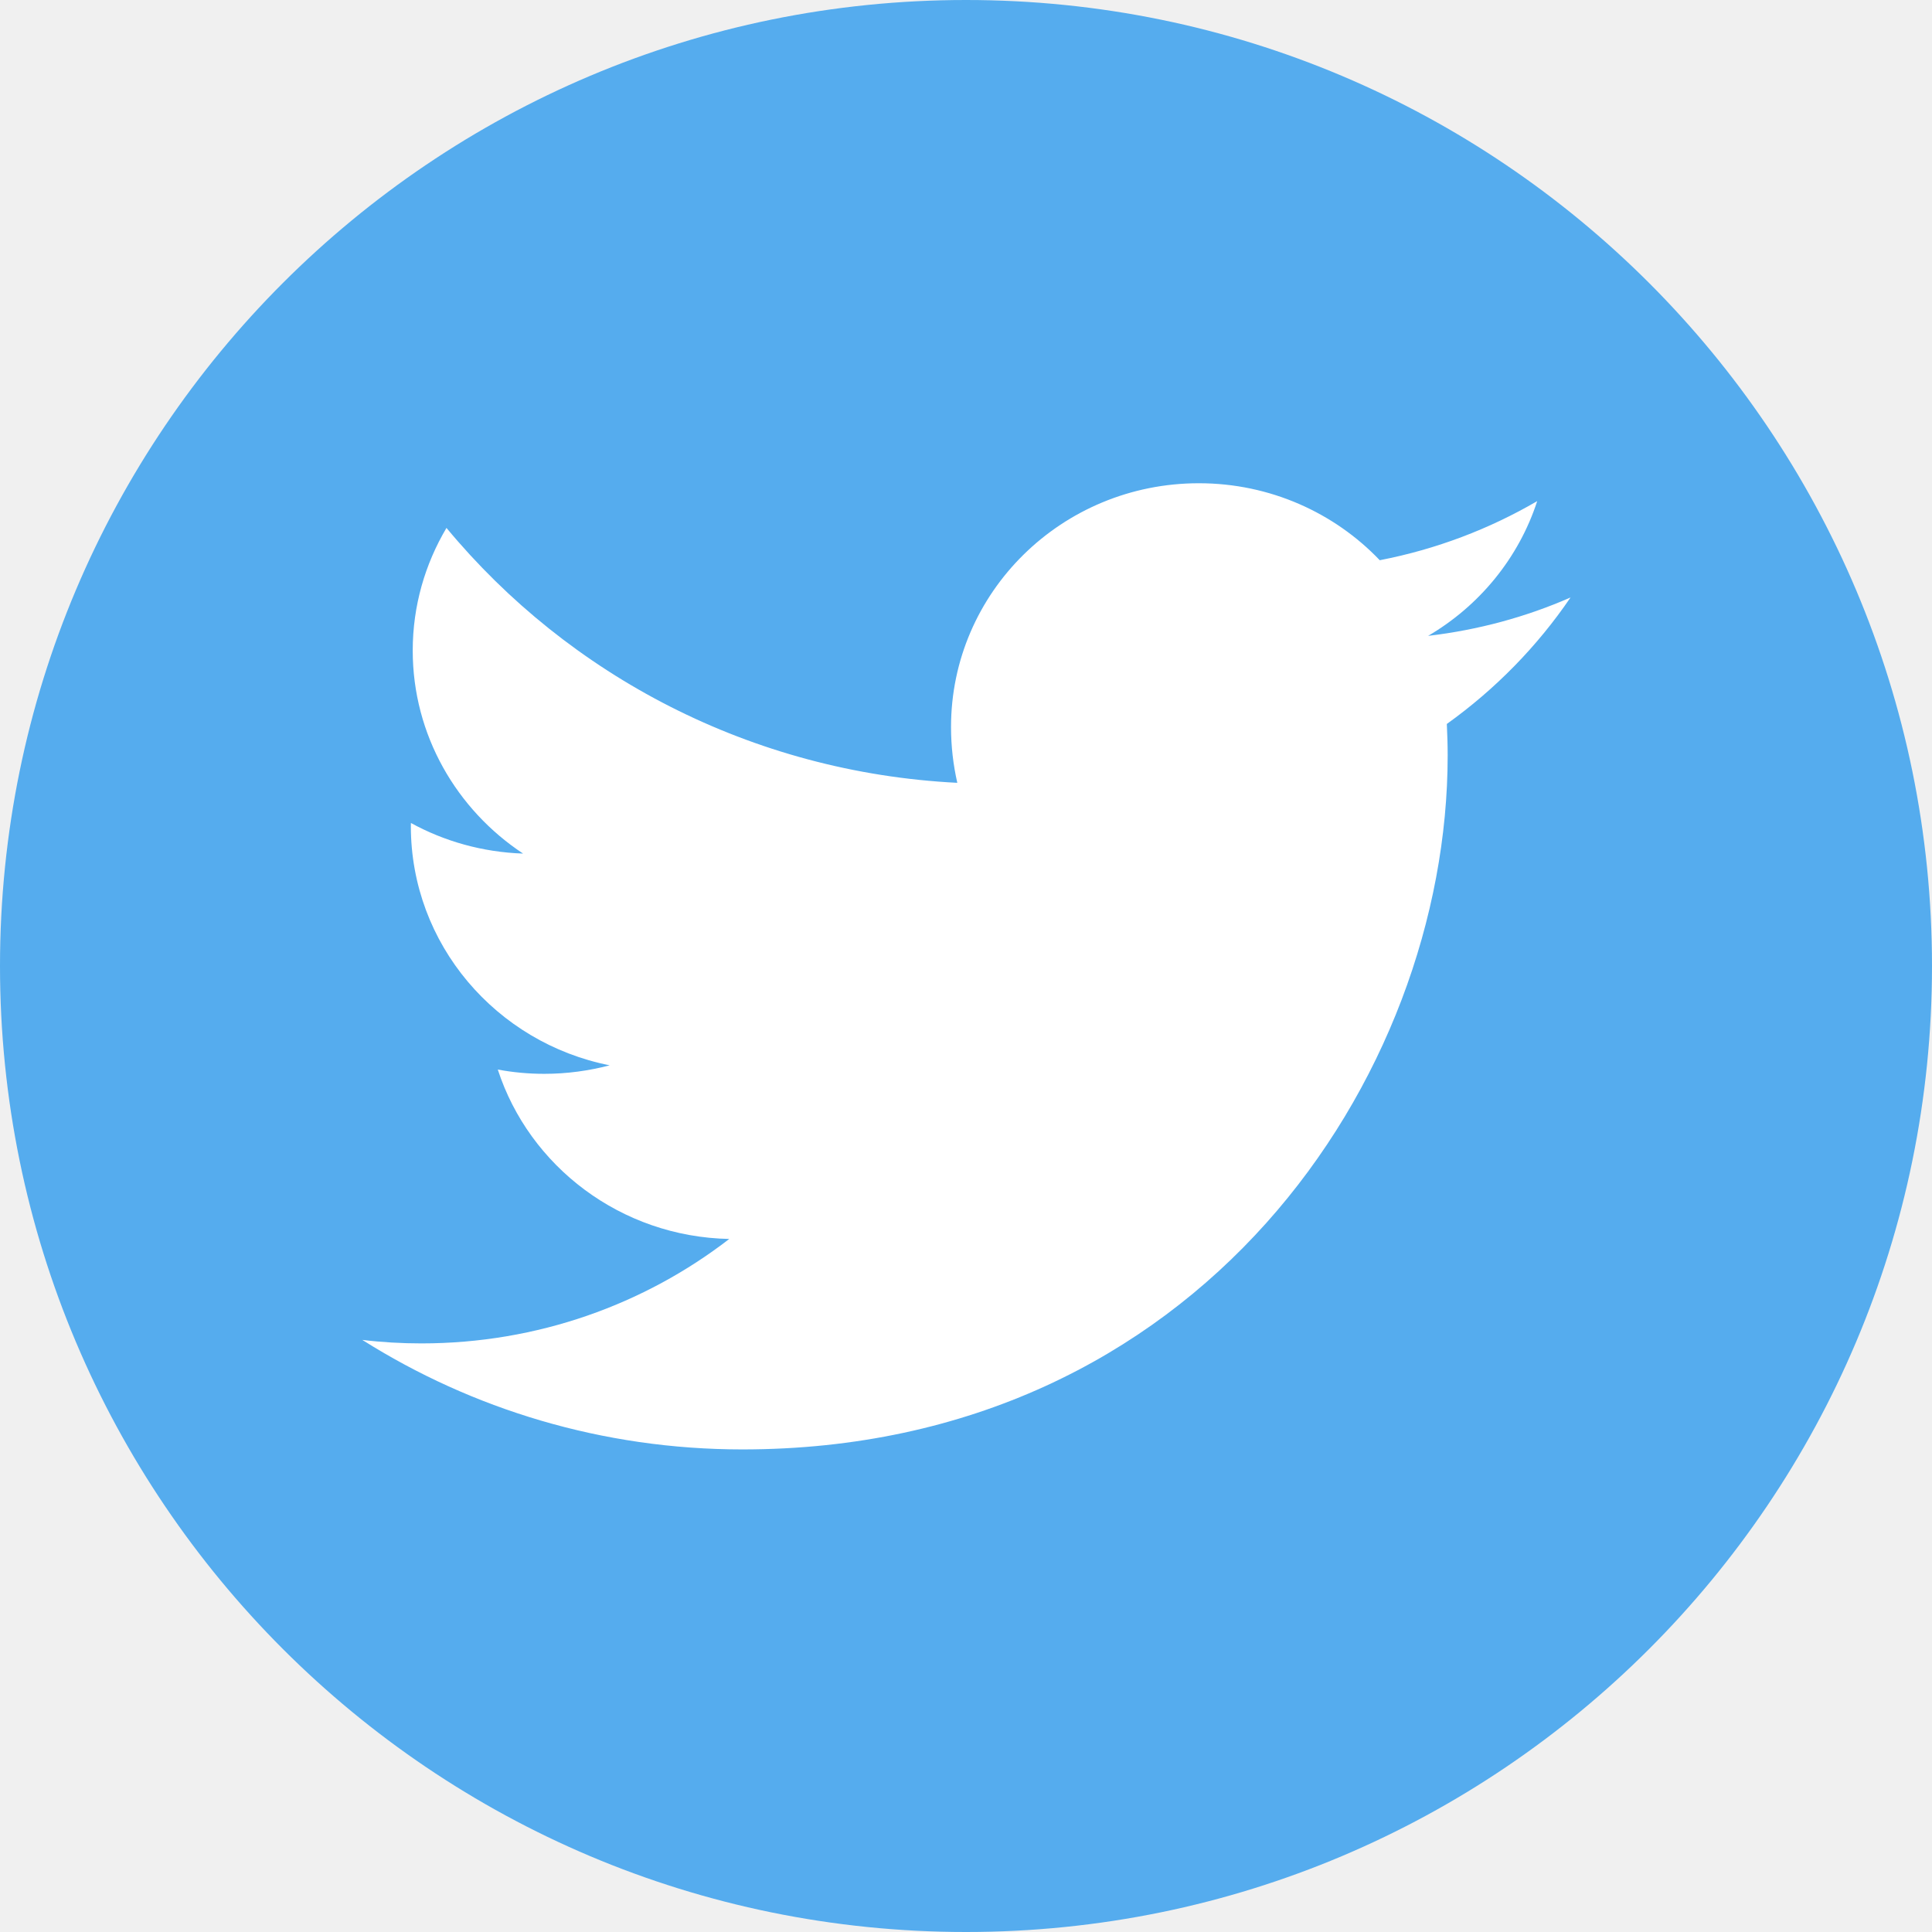
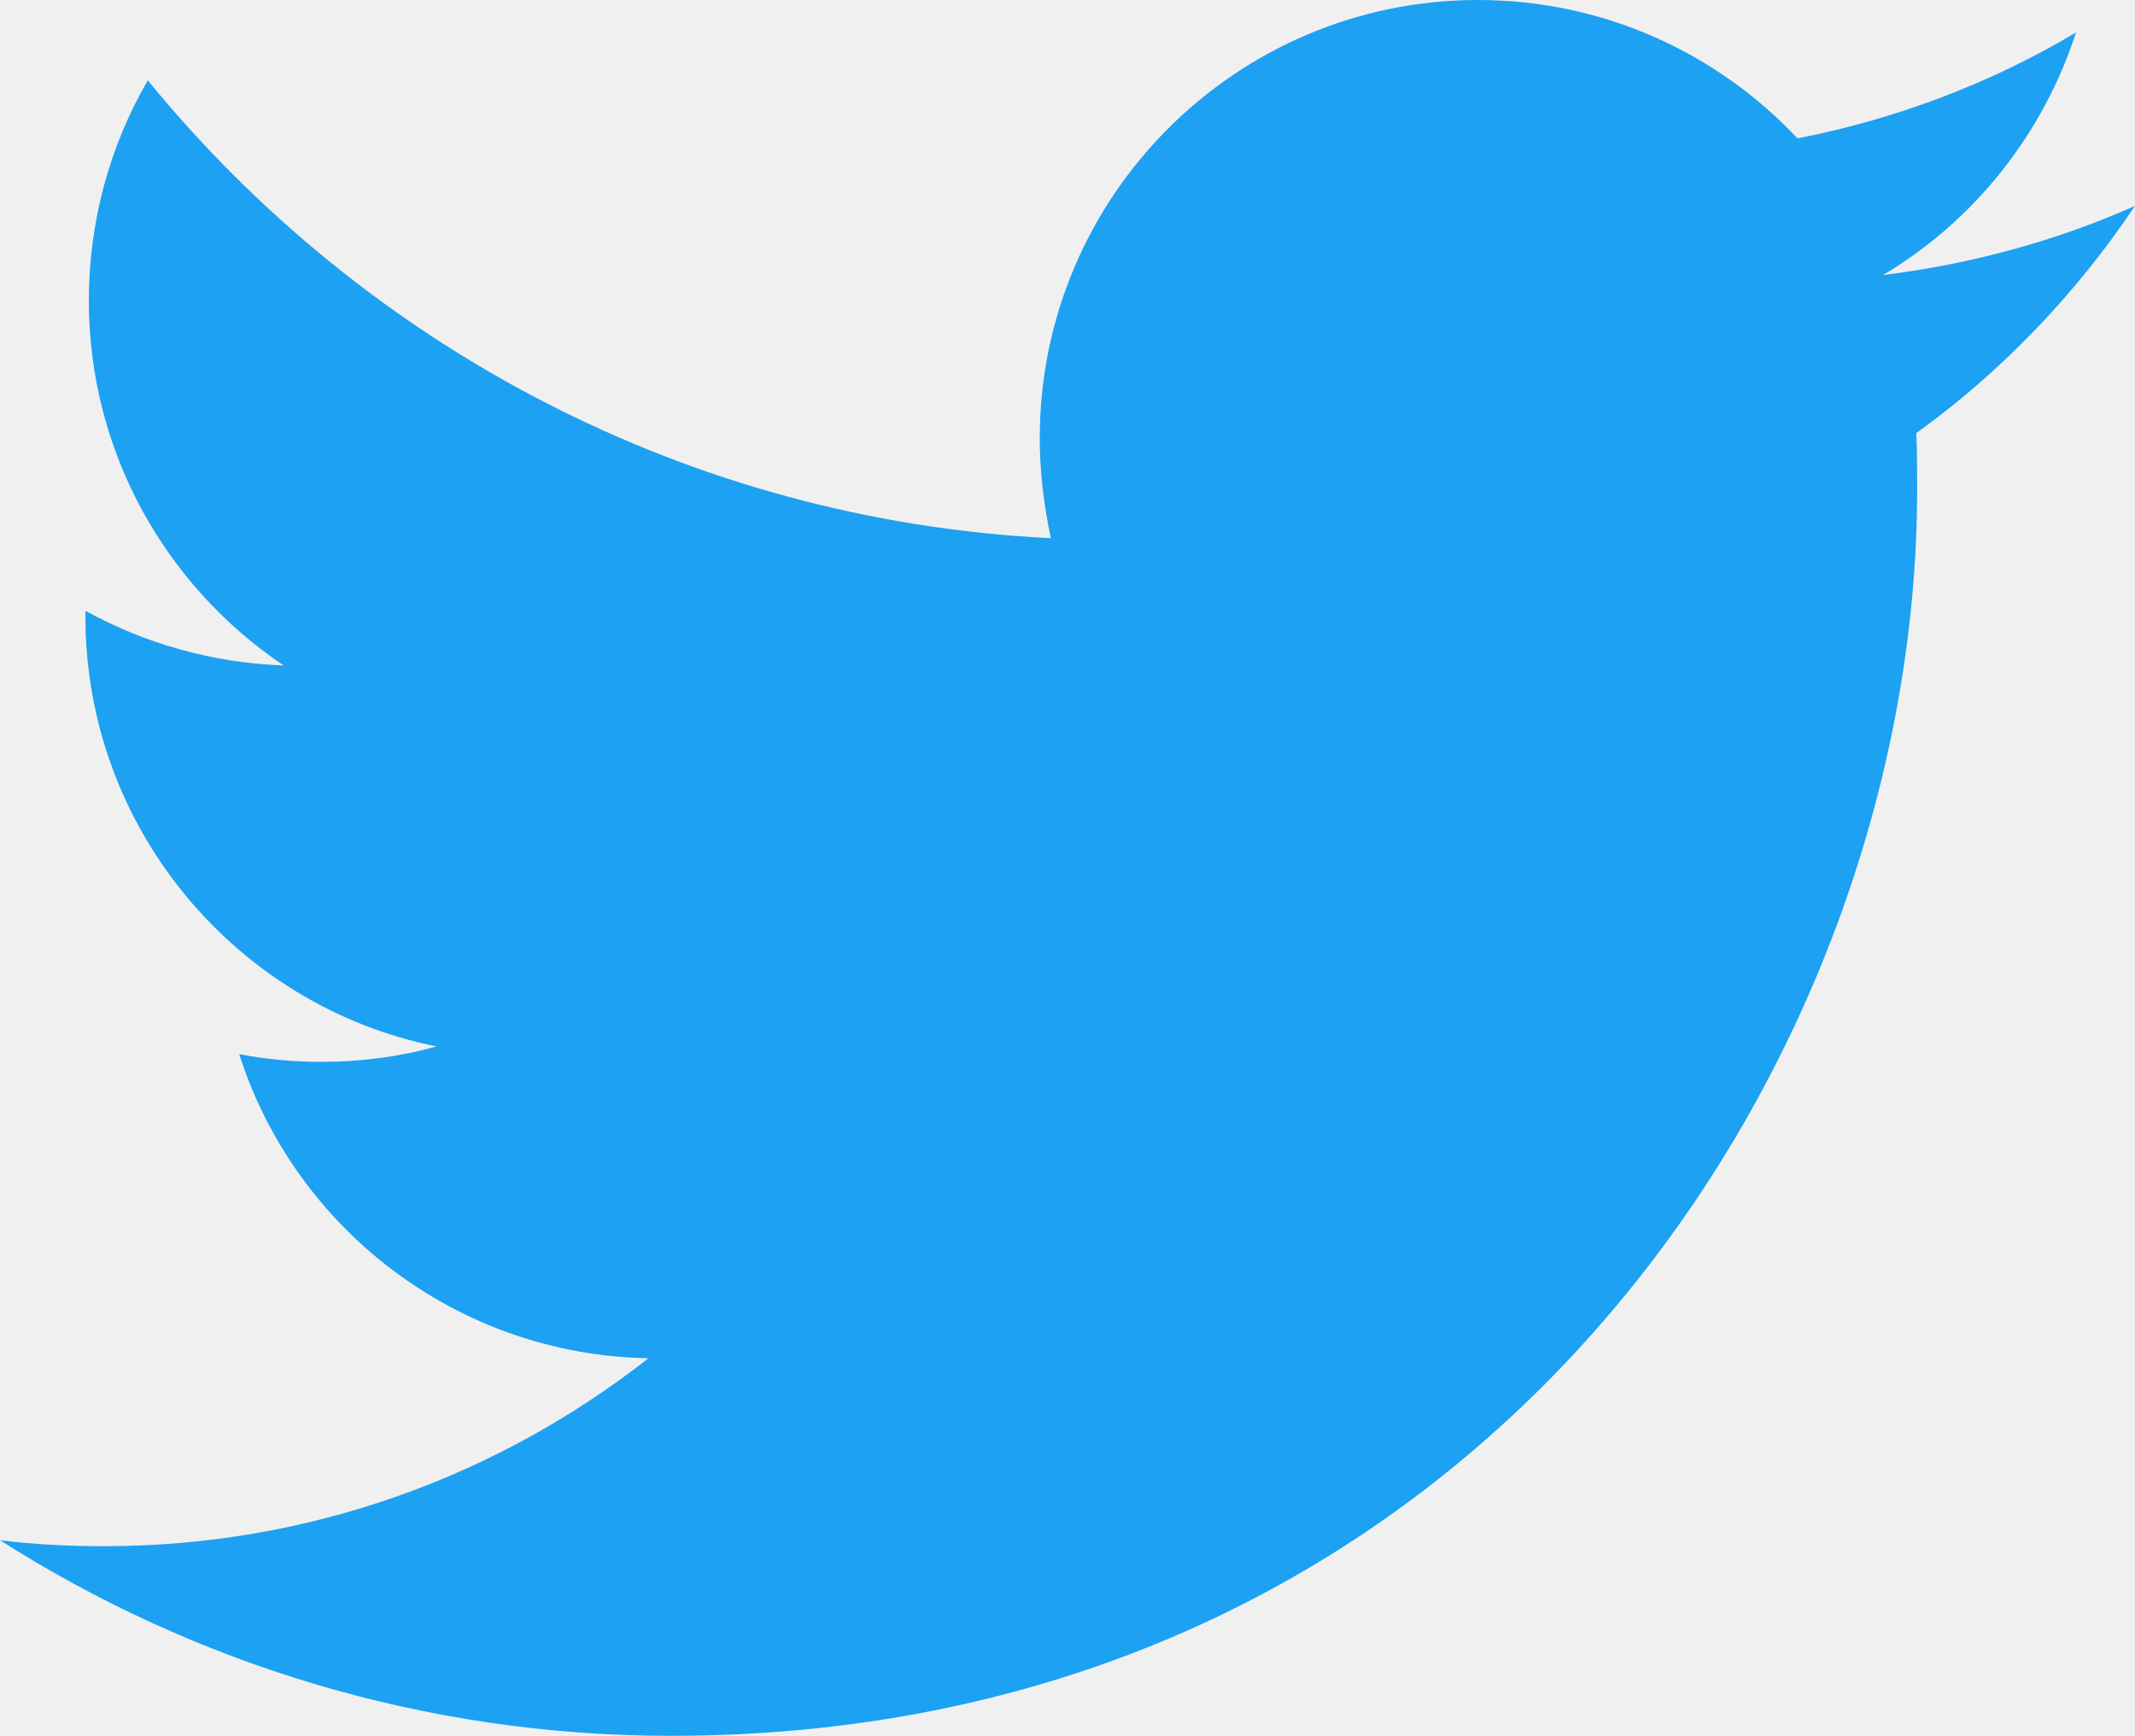
- <svg xmlns="http://www.w3.org/2000/svg" enable-background="new 0 0 32 32" height="18" id="Layer_1" version="1.0" viewBox="0 0 18 18" width="18" xml:space="preserve">
-   <defs id="defs23" />
-   <g id="g3" transform="scale(0.5625,0.5625)">
-     <circle cx="16" cy="16" r="16" id="circle5" style="clip-rule:evenodd;fill:#55acee;fill-rule:evenodd" />
-     <path d="m 26.013,9.896 c -0.737,0.323 -1.527,0.538 -2.359,0.636 0.85,-0.498 1.5,-1.289 1.807,-2.232 -0.793,0.462 -1.672,0.798 -2.608,0.979 -0.748,-0.784 -1.816,-1.275 -2.996,-1.275 -2.269,0 -4.105,1.807 -4.105,4.039 0,0.315 0.036,0.625 0.104,0.923 -3.412,-0.172 -6.436,-1.78 -8.461,-4.222 -0.354,0.597 -0.559,1.29 -0.559,2.031 0,1.4 0.728,2.636 1.828,3.363 -0.672,-0.023 -1.306,-0.204 -1.858,-0.507 -0.001,0.017 -0.001,0.033 -0.001,0.051 0,1.958 1.415,3.591 3.293,3.963 -0.343,0.09 -0.706,0.141 -1.082,0.141 -0.264,0 -0.52,-0.024 -0.771,-0.071 0.521,1.603 2.038,2.771 3.834,2.806 -1.402,1.082 -3.174,1.73 -5.099,1.73 -0.33,0 -0.659,-0.019 -0.979,-0.058 1.816,1.146 3.976,1.814 6.295,1.814 7.552,0 11.682,-6.156 11.682,-11.495 0,-0.173 -0.006,-0.351 -0.014,-0.521 0.802,-0.574 1.498,-1.285 2.049,-2.095 z" id="path7" style="fill:#ffffff" />
+ <svg xmlns="http://www.w3.org/2000/svg" version="1.1" id="Twitter_Blud" x="0px" y="0px" viewBox="0 0 20 16.263" xml:space="preserve" width="20" height="16.263">
+   <defs id="defs11" />
+   <style type="text/css" id="style3">
+ 	.st0{fill:#1DA1F2;}
+ </style>
+   <g id="g5" transform="matrix(0.08003201,0,0,0.08003201,-5.010004,-4.065626)">
+     <path class="st0" d="m 141.1,254 c 94.3,0 145.9,-78.2 145.9,-145.9 0,-2.2 0,-4.4 -0.1,-6.6 10,-7.2 18.7,-16.3 25.6,-26.6 C 303.3,79 293.4,81.7 283,83 293.6,76.7 301.7,66.6 305.6,54.6 295.7,60.5 284.7,64.7 273,67 263.6,57 250.3,50.8 235.6,50.8 c -28.3,0 -51.3,23 -51.3,51.3 0,4 0.5,7.9 1.3,11.7 C 143,111.7 105.2,91.2 79.9,60.2 75.5,67.8 73,76.6 73,86 c 0,17.8 9.1,33.5 22.8,42.7 -8.4,-0.3 -16.3,-2.6 -23.2,-6.4 0,0.2 0,0.4 0,0.7 0,24.8 17.7,45.6 41.1,50.3 -4.3,1.2 -8.8,1.8 -13.5,1.8 -3.3,0 -6.5,-0.3 -9.6,-0.9 6.5,20.4 25.5,35.2 47.9,35.6 -17.6,13.8 -39.7,22 -63.7,22 -4.1,0 -8.2,-0.2 -12.2,-0.7 22.6,14.4 49.6,22.9 78.5,22.9" id="path7" style="fill:#1da1f2" />
  </g>
-   <g id="g9" transform="translate(0,-14)" />
-   <g id="g11" transform="translate(0,-14)" />
-   <g id="g13" transform="translate(0,-14)" />
-   <g id="g15" transform="translate(0,-14)" />
-   <g id="g17" transform="translate(0,-14)" />
-   <g id="g19" transform="translate(0,-14)" />
</svg>
